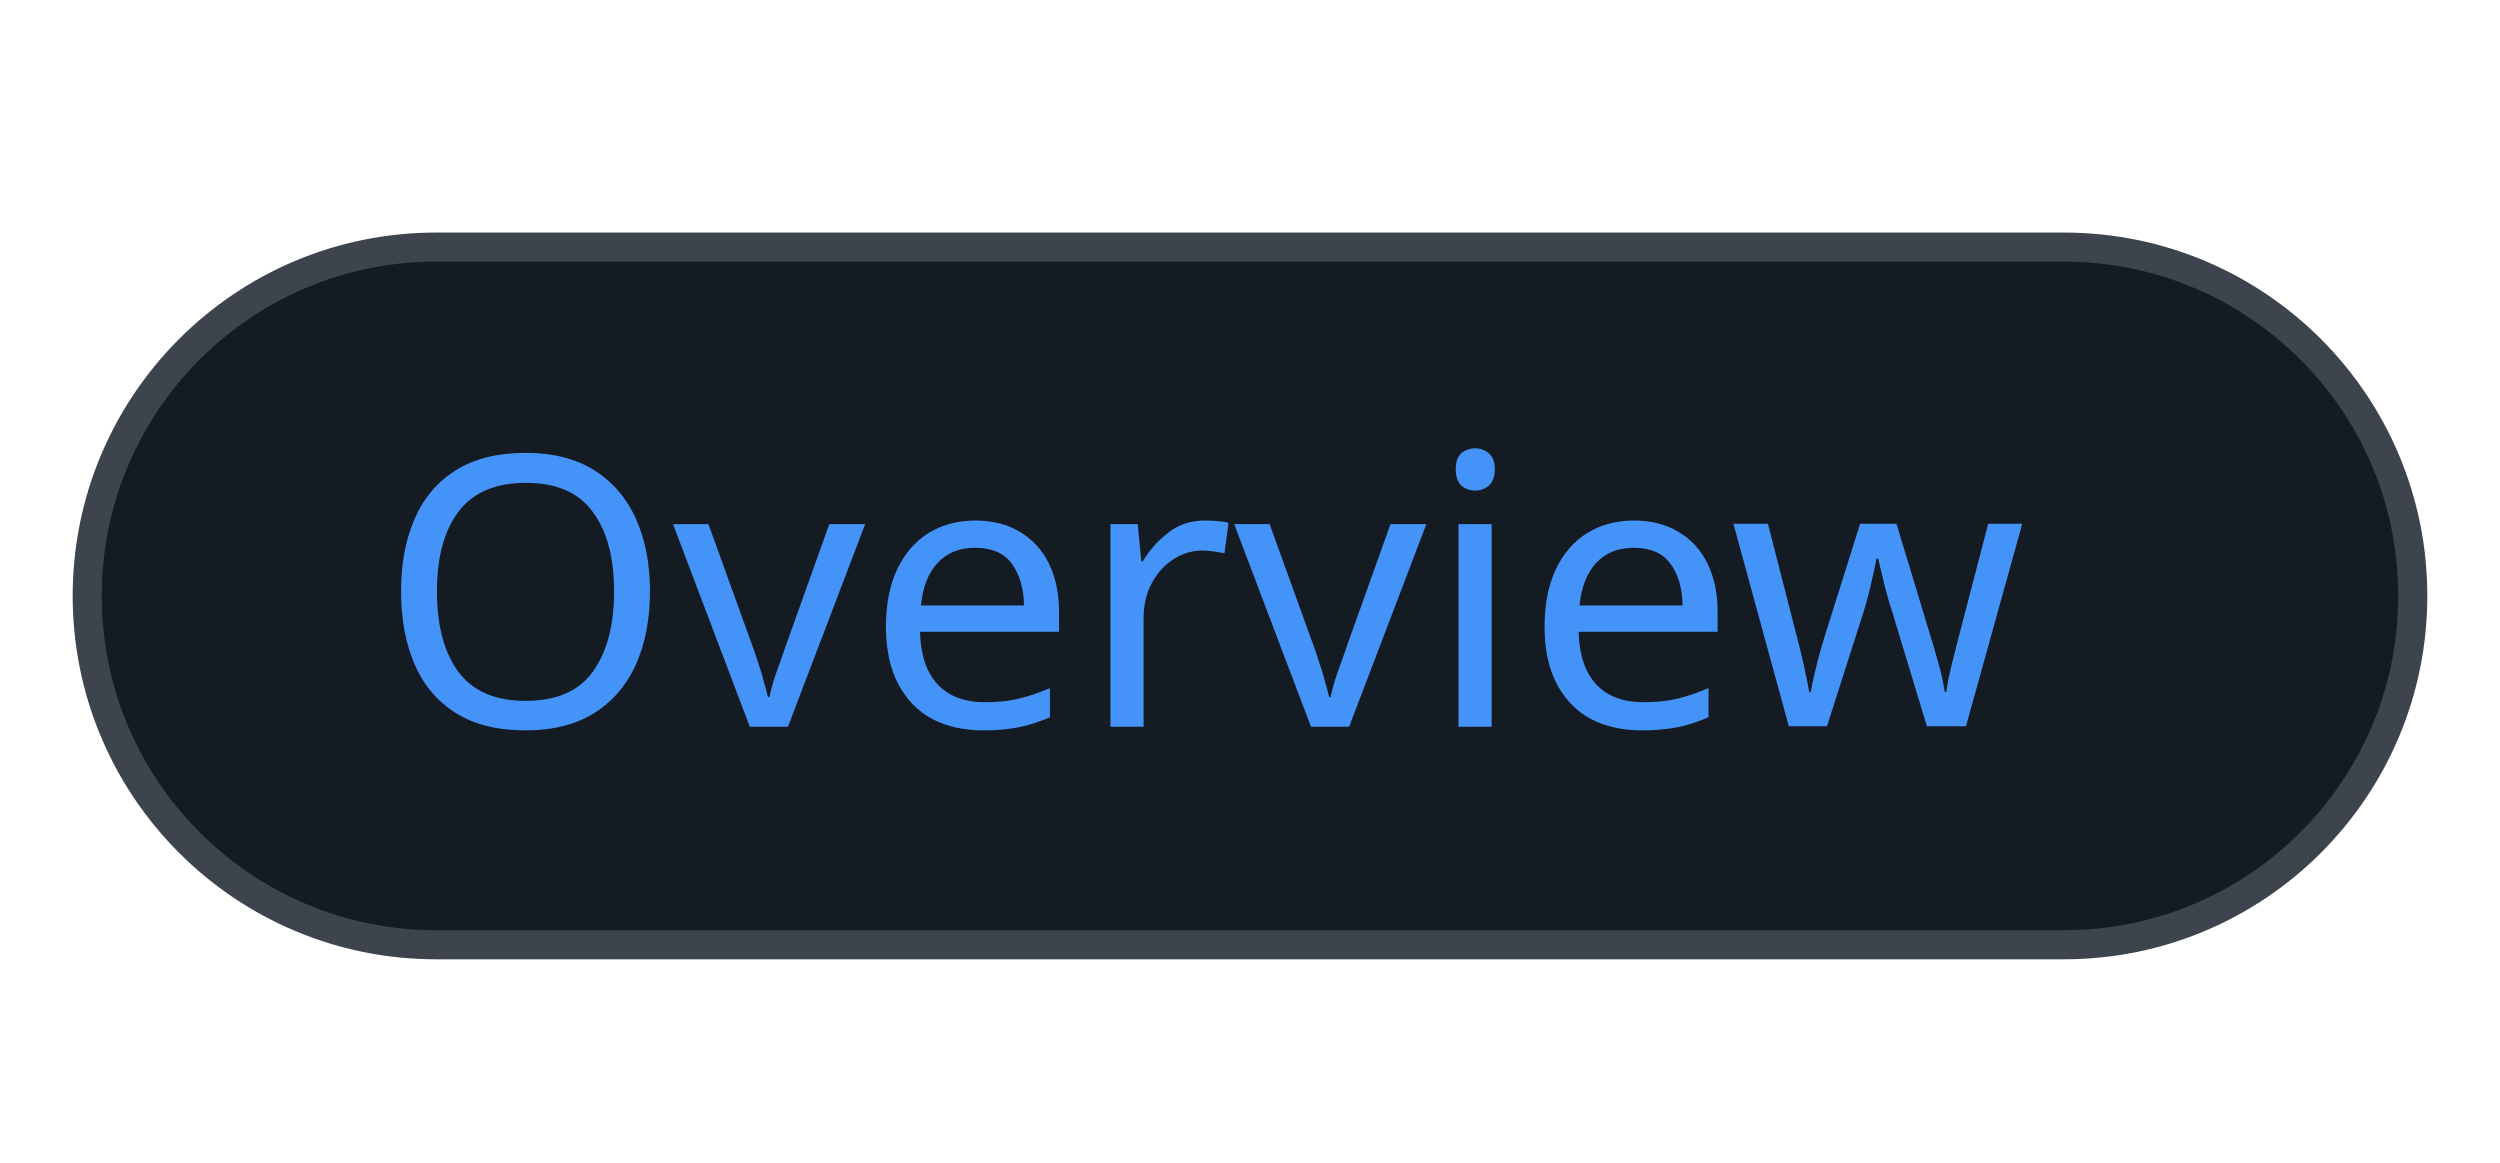
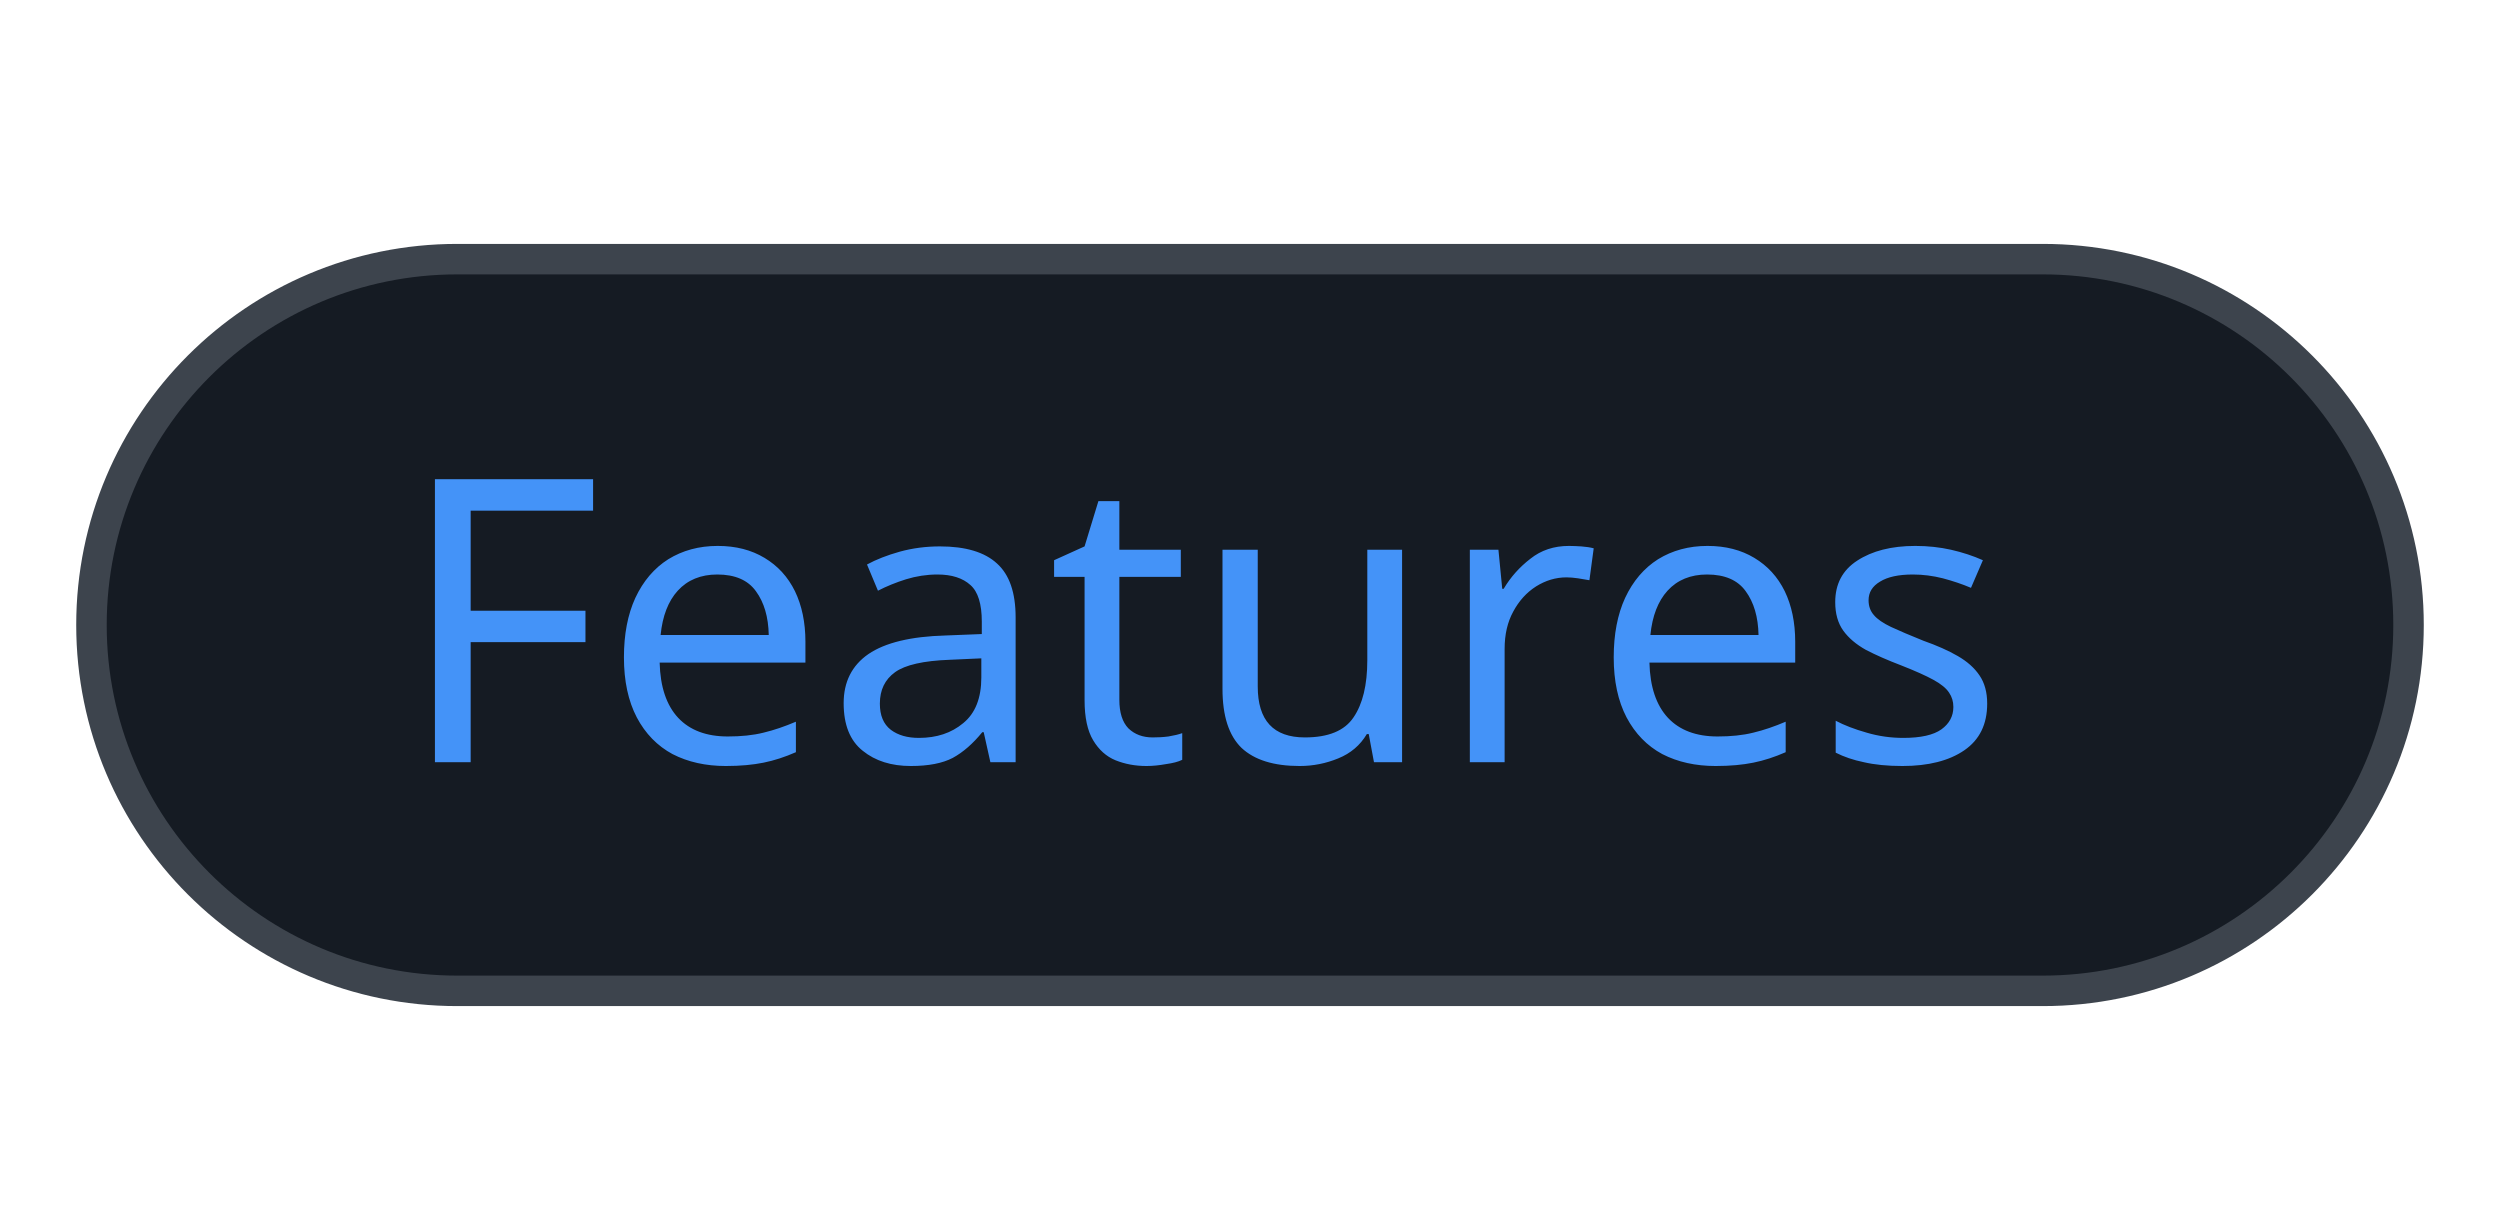
- <svg xmlns="http://www.w3.org/2000/svg" width="86" height="40" viewBox="0 0 86 40">
-   <rect x="3" y="8.5" width="80" height="24" rx="12" fill="#151b23" stroke="#3d444d" />
-   <text x="13" y="25" font-family="-apple-system, BlinkMacSystemFont, 'Segoe UI', 'Noto Sans', Helvetica, Arial, sans-serif" font-size="13" fill="#4493f8" textLength="60" lengthAdjust="spacingAndGlyphs">Overview</text>
+ <svg xmlns="http://www.w3.org/2000/svg" width="82" height="40" viewBox="0 0 82 40">
+   <rect x="3" y="8.5" width="76" height="24" rx="12" fill="#151b23" stroke="#3d444d" />
+   <text x="13" y="25" font-family="-apple-system, BlinkMacSystemFont, 'Segoe UI', 'Noto Sans', Helvetica, Arial, sans-serif" font-size="13" fill="#4493f8" textLength="56" lengthAdjust="spacingAndGlyphs">Features</text>
</svg>
